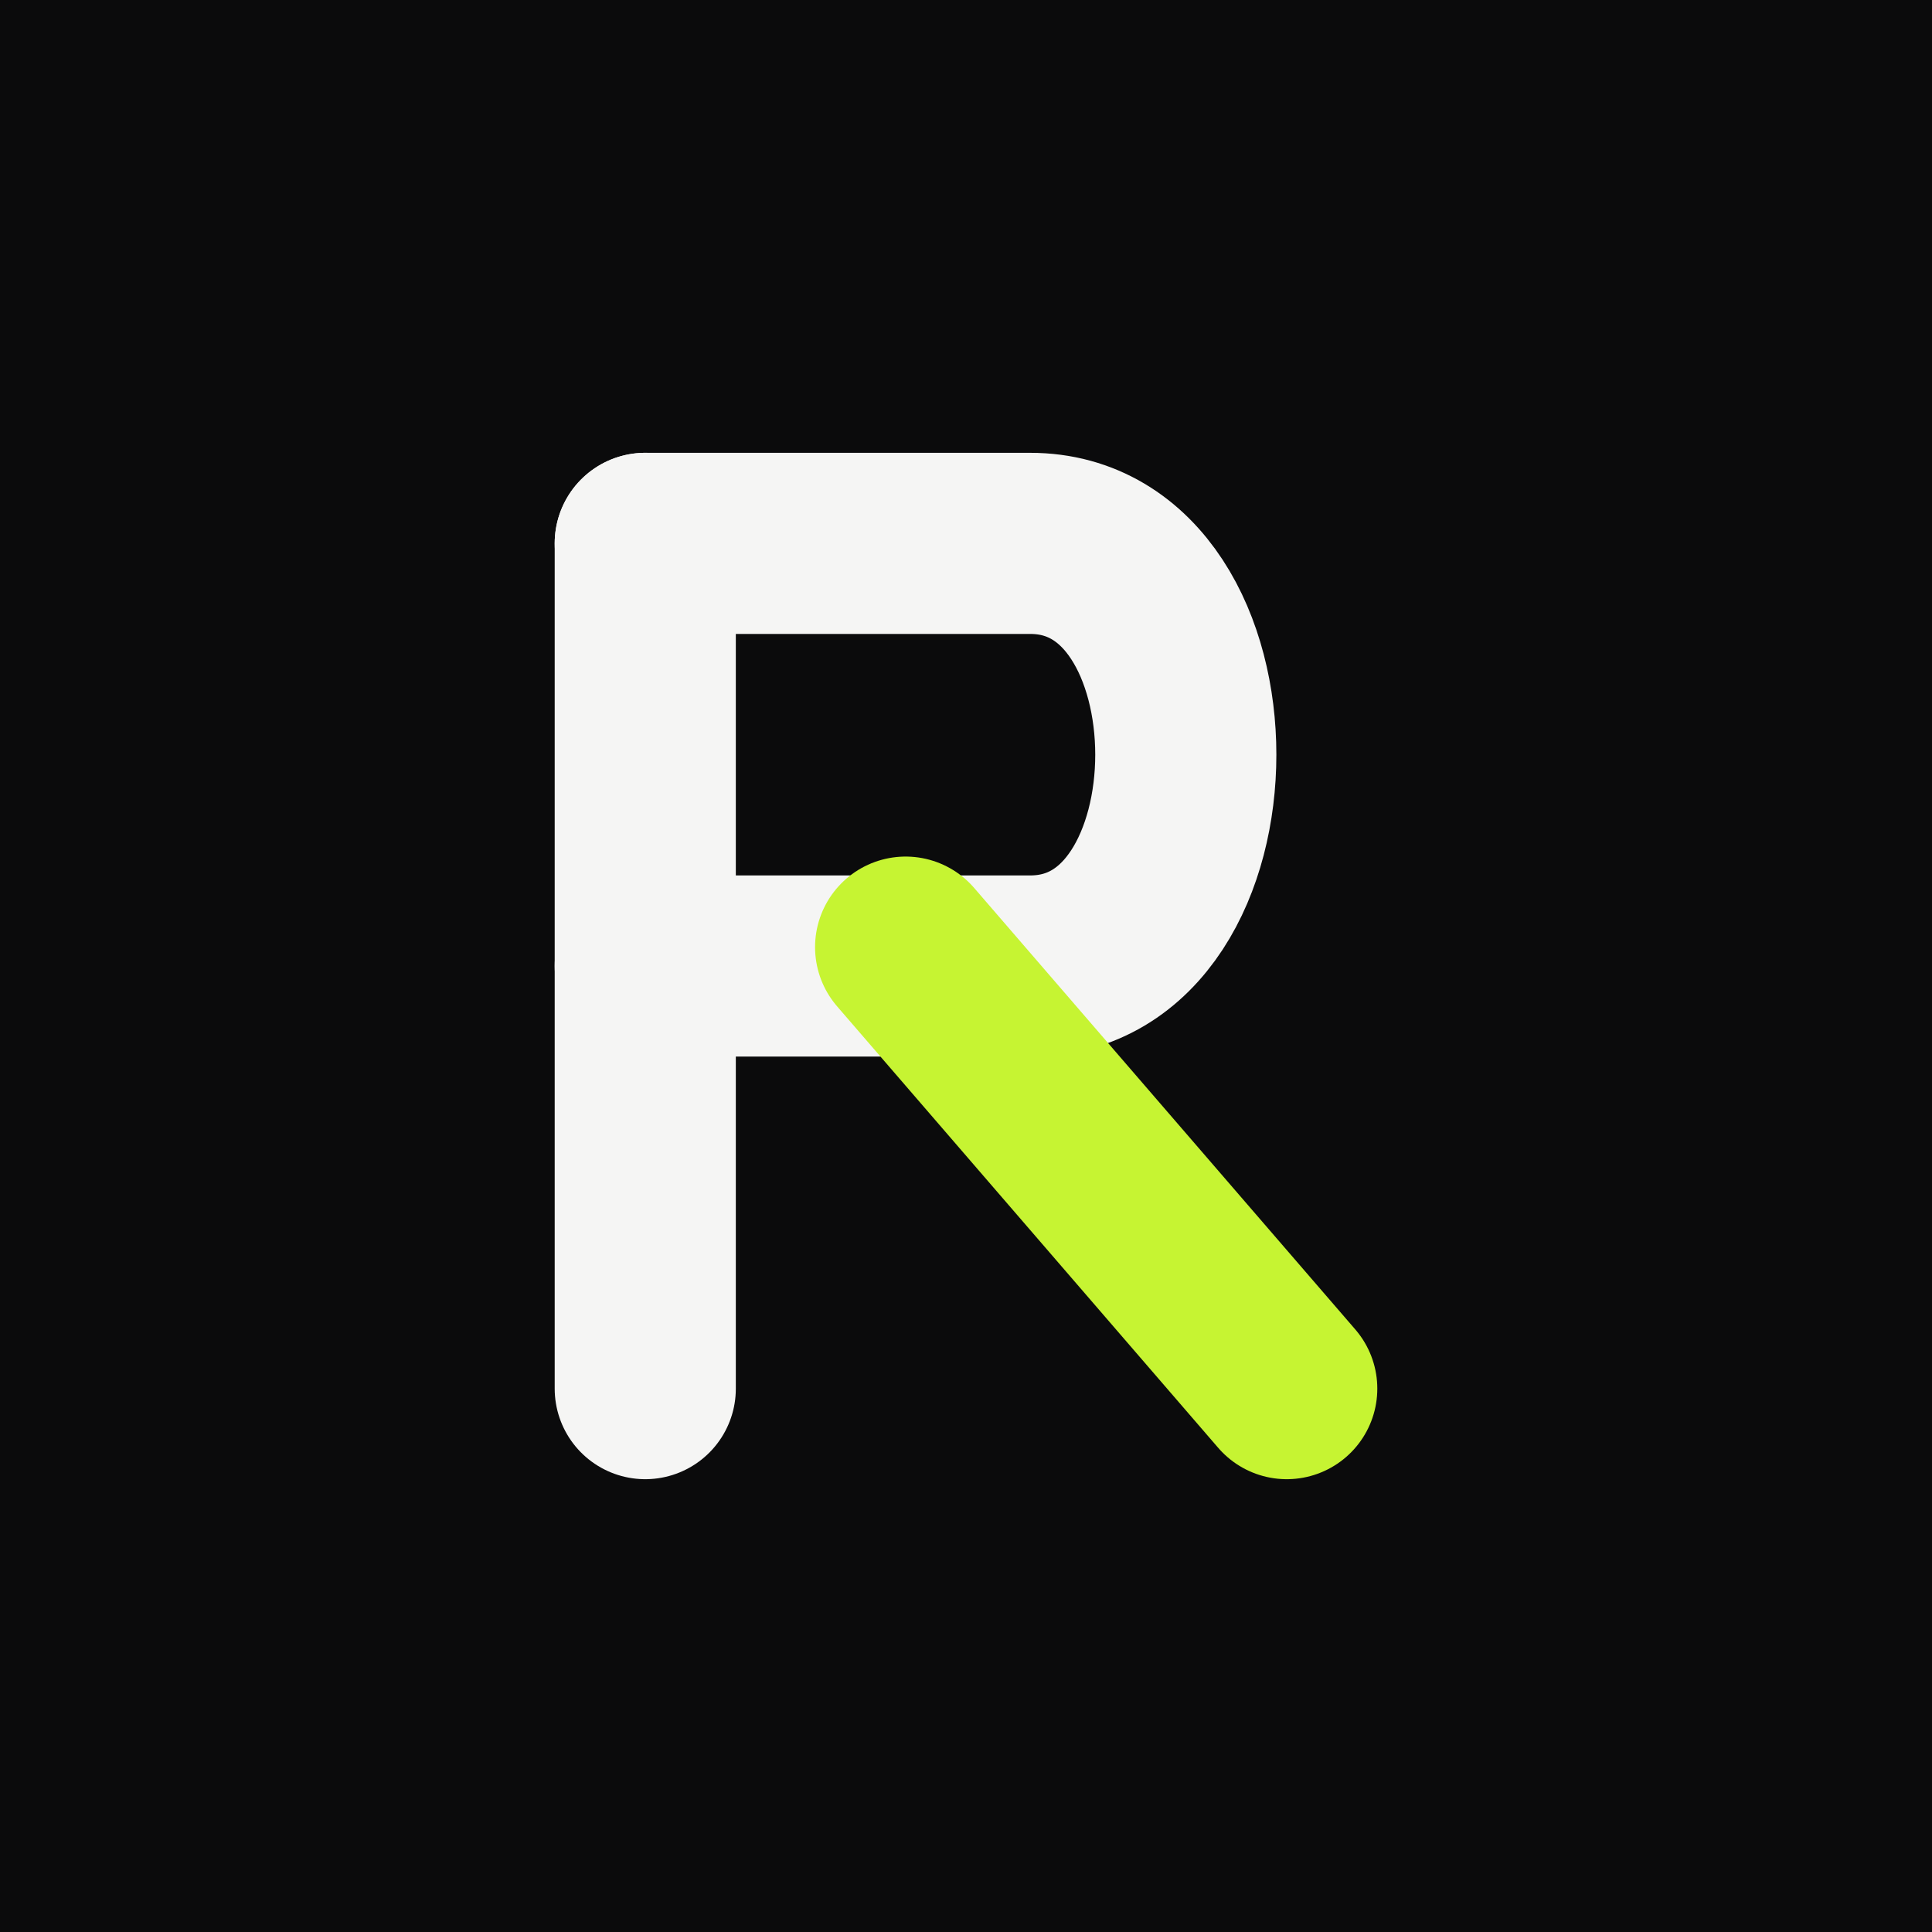
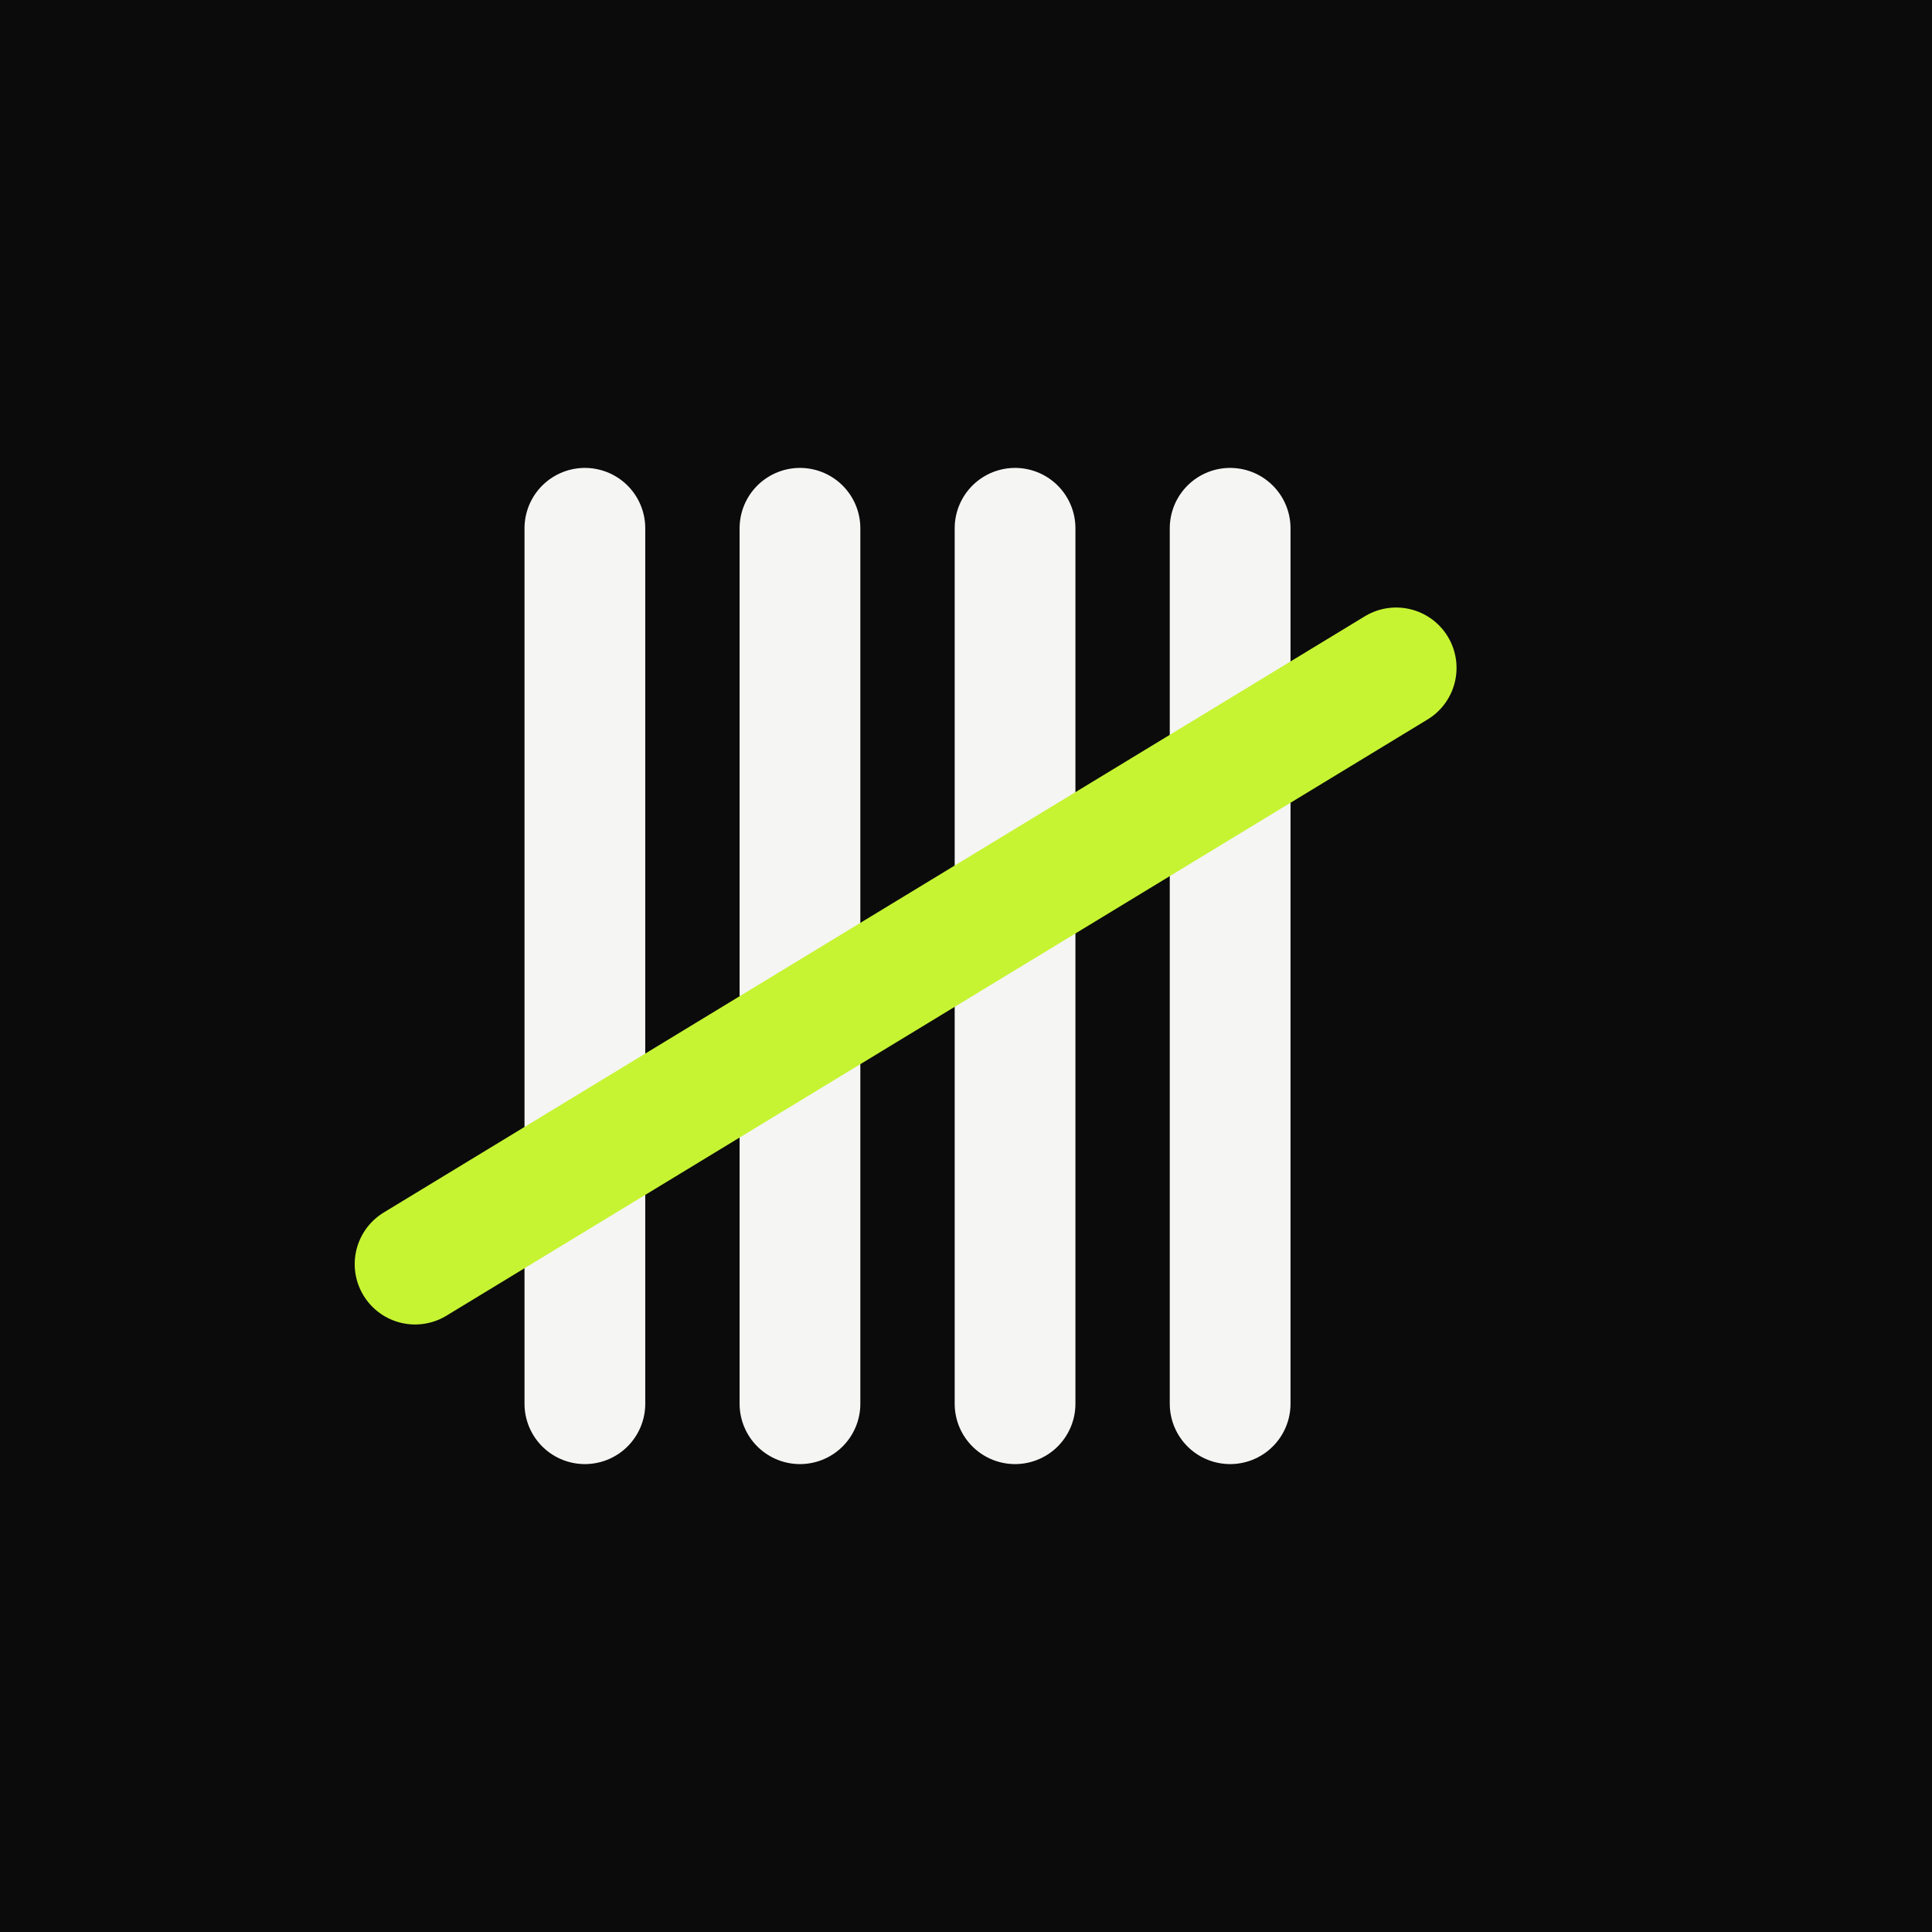
<svg xmlns="http://www.w3.org/2000/svg" viewBox="0 0 1024 1024">
  <rect width="1024" height="1024" fill="#0B0B0C" />
-   <g>
-     <line x1="342" y1="288" x2="342" y2="736" stroke="#F5F5F4" stroke-width="96" stroke-linecap="round" />
-     <path d="M 342 288 H 546 C 656 288 656 512 546 512 H 342" fill="none" stroke="#F5F5F4" stroke-width="96" stroke-linecap="round" stroke-linejoin="round" />
-     <path d="M 480 502 L 682 736" fill="none" stroke="#C6F432" stroke-width="96" stroke-linecap="round" />
+   <g stroke-linecap="round">
+     <line x1="310" y1="280" x2="310" y2="744" stroke="#F5F5F4" stroke-width="64" />
+     <line x1="424" y1="280" x2="424" y2="744" stroke="#F5F5F4" stroke-width="64" />
+     <line x1="538" y1="280" x2="538" y2="744" stroke="#F5F5F4" stroke-width="64" />
+     <line x1="652" y1="280" x2="652" y2="744" stroke="#F5F5F4" stroke-width="64" />
+     <line x1="220" y1="670" x2="740" y2="354" stroke="#C6F432" stroke-width="64" />
  </g>
</svg>
